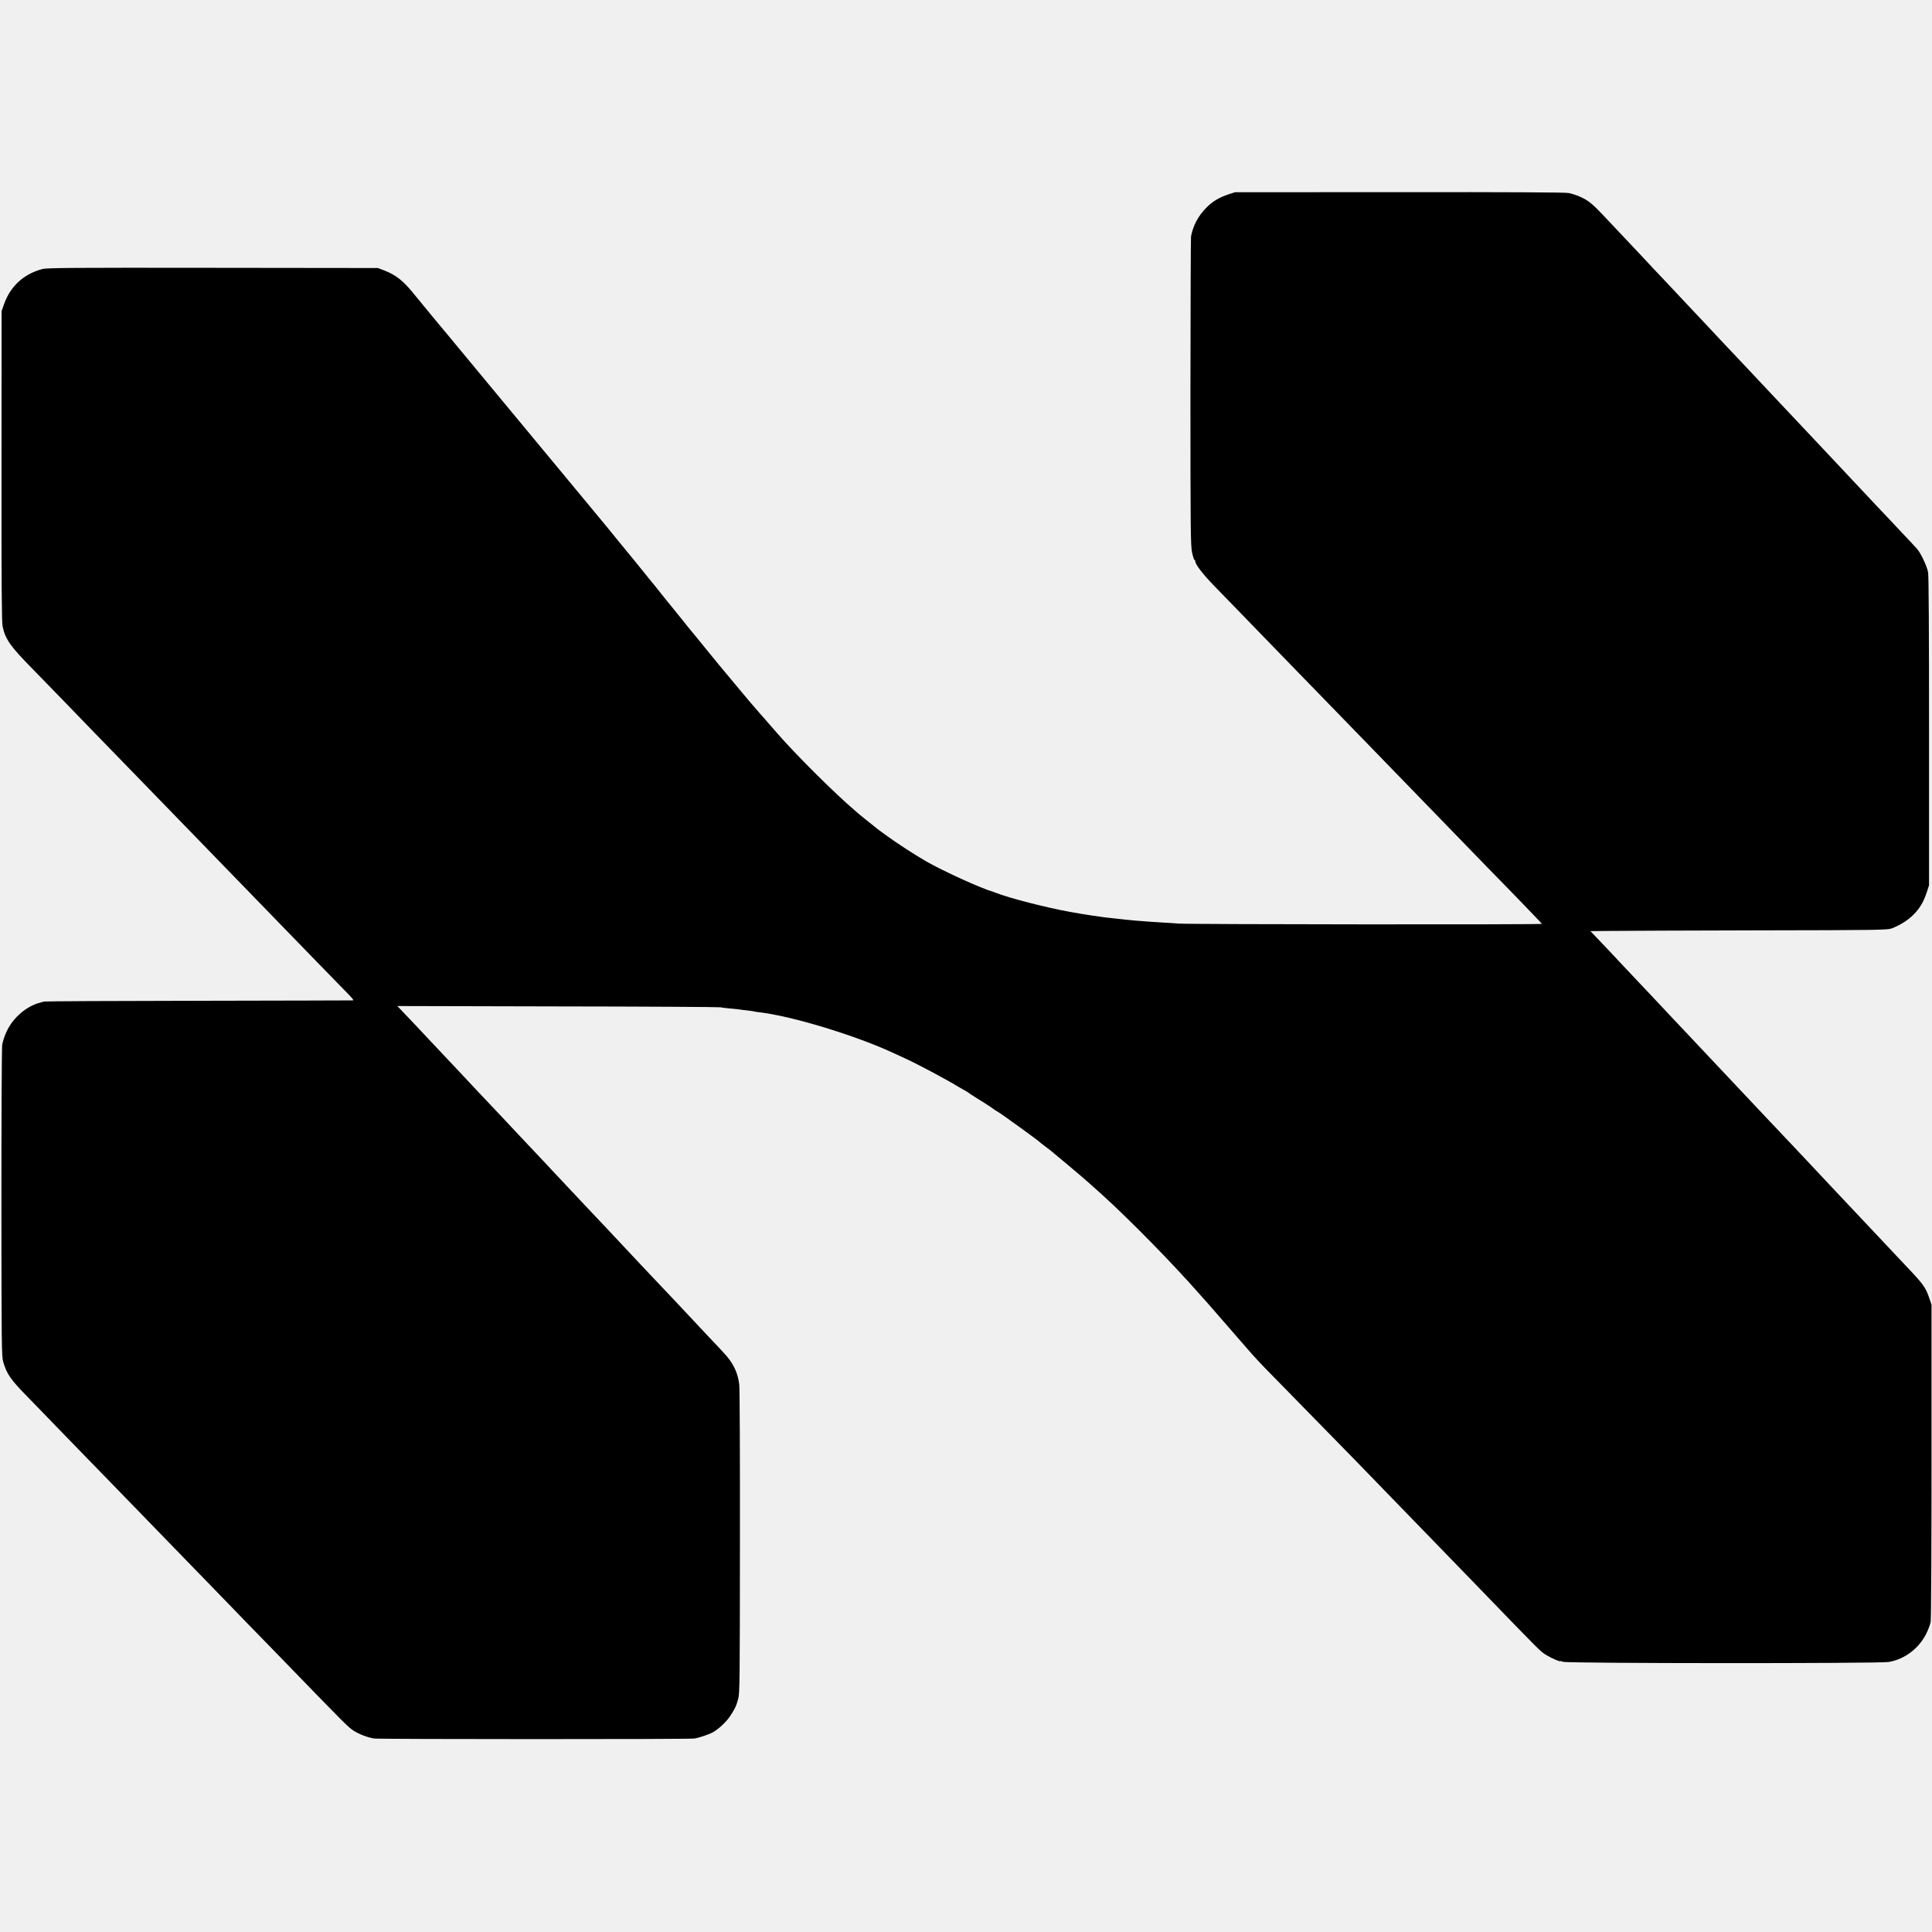
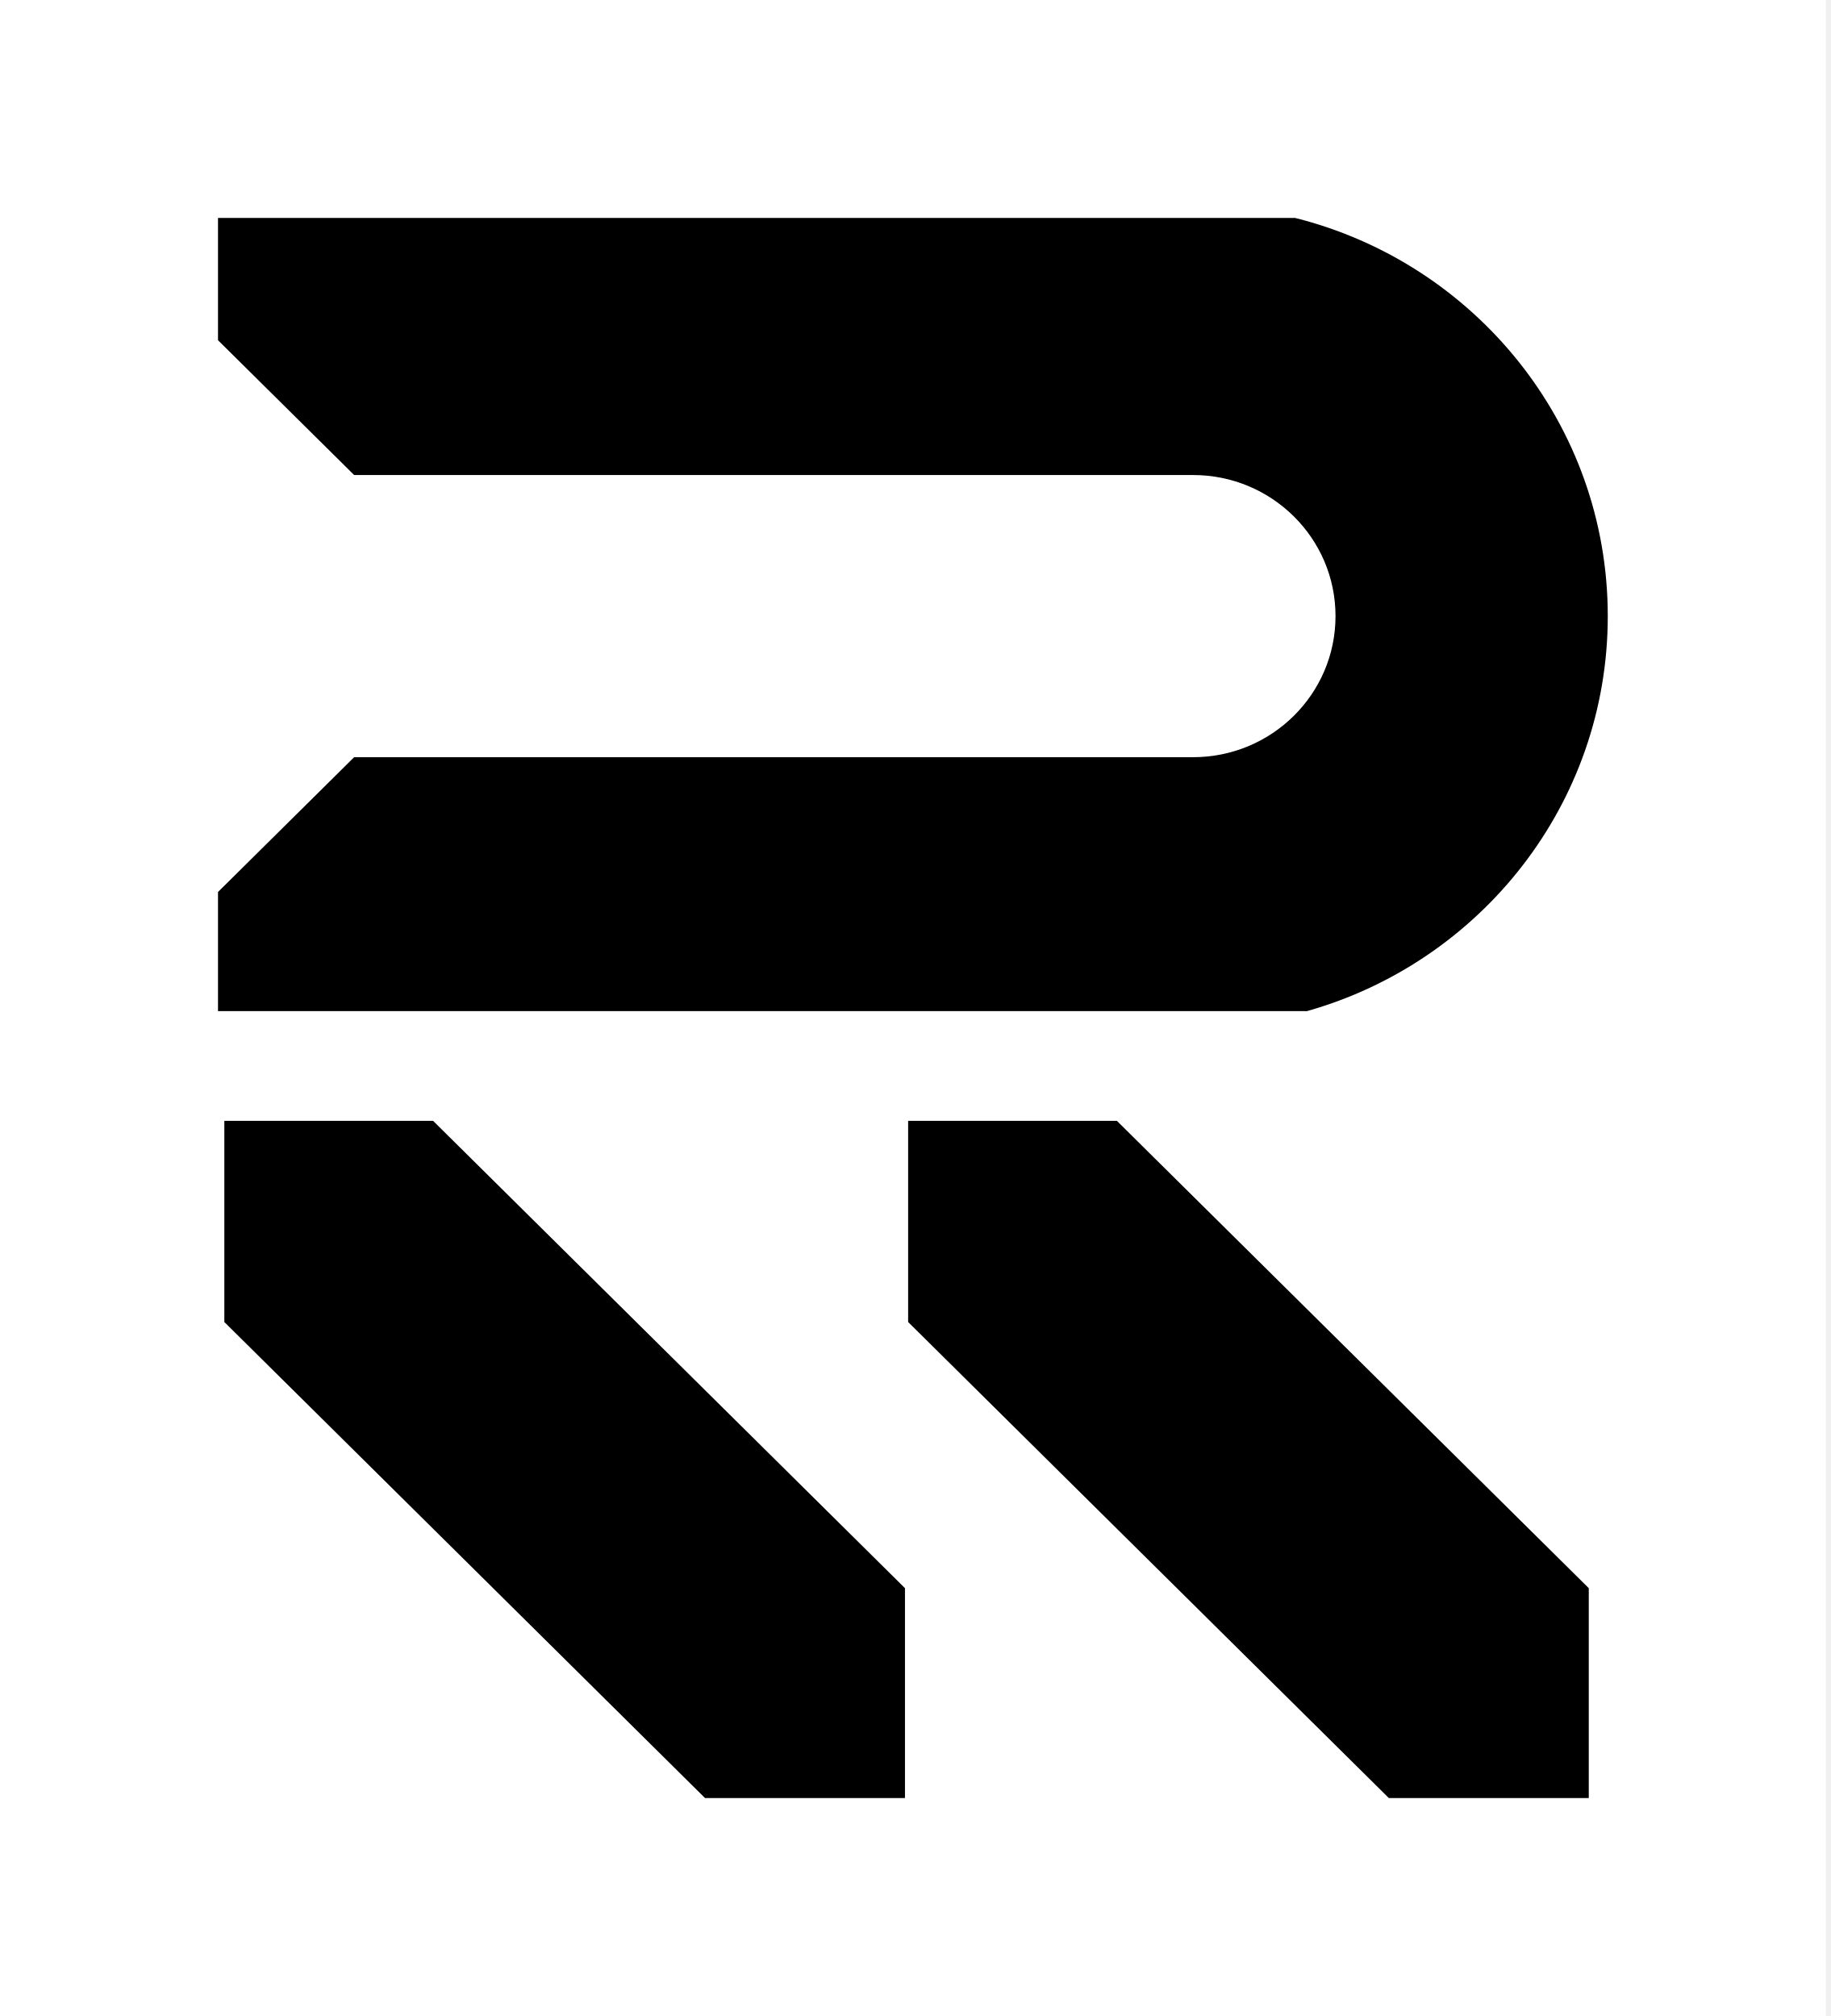
- <svg xmlns="http://www.w3.org/2000/svg" version="1.0" width="2022pt" height="2022pt" viewBox="0 0 2022 2022" preserveAspectRatio="xMidYMid meet">
-   <g transform="translate(0,2022) scale(0.1,-0.1)" fill="#000000" stroke="none">
-     <path d="M12860 18187 c-102 -34 -169 -74 -235 -141 -84 -84 -139 -188 -160 -301 -3 -16 -5 -750 -6 -1629 0 -1465 2 -1606 17 -1678 9 -43 21 -78 25 -78 5 0 9 -7 9 -16 0 -31 82 -137 195 -253 62 -64 154 -159 205 -211 50 -52 209 -216 353 -364 144 -149 291 -300 327 -337 100 -103 566 -583 650 -669 83 -86 508 -524 646 -666 219 -226 615 -634 679 -700 277 -282 570 -587 573 -593 3 -9 -3665 -6 -3803 3 -310 20 -346 22 -450 31 -38 4 -86 8 -105 10 -19 2 -80 9 -135 15 -55 6 -112 12 -125 15 -14 2 -60 9 -103 15 -85 13 -91 14 -217 36 -241 43 -647 147 -780 201 -8 3 -19 7 -25 9 -128 37 -522 216 -705 321 -123 71 -304 189 -425 277 -75 54 -78 57 -141 108 -23 18 -58 47 -79 63 -21 17 -43 35 -49 40 -6 6 -29 25 -51 44 -206 175 -608 575 -802 797 -10 11 -41 47 -70 80 -28 32 -61 70 -73 84 -12 14 -36 41 -53 60 -47 52 -117 135 -271 320 -76 91 -145 174 -154 185 -10 11 -76 92 -147 180 -71 88 -134 165 -140 171 -5 6 -22 26 -37 45 -14 19 -90 113 -168 209 -78 96 -154 190 -168 209 -15 19 -31 39 -37 45 -5 6 -55 67 -110 136 -55 69 -110 136 -122 150 -11 14 -67 81 -123 150 -56 69 -109 134 -118 145 -66 79 -274 330 -352 425 -52 63 -105 126 -116 140 -12 14 -102 122 -200 241 -225 272 -731 882 -804 970 -30 36 -70 84 -87 105 -18 22 -46 56 -62 75 -70 83 -355 427 -379 458 -128 161 -203 222 -339 274 l-58 22 -1730 2 c-1473 2 -1738 0 -1783 -13 -197 -53 -337 -183 -402 -374 l-23 -65 -1 -1619 c-1 -1252 2 -1633 11 -1680 28 -136 81 -211 318 -451 39 -39 180 -185 315 -324 135 -140 281 -291 325 -336 44 -45 197 -203 340 -350 143 -148 294 -303 335 -345 41 -43 192 -198 335 -345 143 -147 303 -312 355 -366 52 -54 199 -204 325 -335 127 -130 273 -281 325 -335 52 -53 203 -209 335 -345 132 -136 271 -278 308 -316 47 -48 62 -68 50 -68 -10 -1 -738 -2 -1618 -4 -880 -1 -1607 -5 -1615 -8 -8 -3 -28 -8 -45 -13 -137 -35 -280 -158 -344 -297 -22 -45 -43 -110 -48 -143 -5 -33 -8 -780 -8 -1660 1 -1504 2 -1604 19 -1659 38 -128 77 -184 251 -362 39 -39 185 -190 325 -335 140 -144 289 -297 330 -340 41 -42 185 -190 320 -329 342 -353 363 -375 656 -676 144 -148 294 -303 334 -344 39 -41 190 -196 333 -344 144 -148 296 -304 337 -346 717 -740 722 -745 784 -785 56 -36 144 -69 211 -80 51 -8 3308 -9 3355 0 47 8 147 42 187 63 59 32 141 107 181 167 53 79 67 108 88 185 16 60 17 179 18 1650 1 872 -2 1610 -7 1640 -12 89 -34 151 -74 217 -36 59 -66 94 -242 278 -42 44 -131 139 -197 210 -67 72 -141 150 -164 175 -23 25 -104 110 -179 189 -75 79 -151 160 -170 180 -18 20 -86 92 -151 161 -64 69 -132 141 -150 160 -18 19 -91 98 -164 174 -72 76 -147 156 -166 176 -19 21 -90 95 -156 166 -67 71 -136 145 -154 164 -27 30 -87 93 -335 356 -16 18 -84 89 -150 160 -66 70 -133 141 -150 159 -16 17 -86 90 -154 163 -68 73 -140 150 -160 171 -30 31 -132 140 -326 346 -16 17 -86 91 -155 165 -69 73 -138 146 -154 162 l-28 29 1678 -4 c924 -1 1690 -6 1704 -9 14 -4 61 -9 105 -13 44 -4 87 -8 95 -10 8 -2 44 -6 80 -10 36 -4 68 -9 71 -10 3 -2 27 -6 55 -9 335 -39 987 -236 1383 -417 36 -17 102 -47 146 -67 143 -66 453 -232 560 -299 11 -7 38 -22 60 -34 22 -12 42 -24 45 -28 3 -3 34 -24 68 -45 74 -45 157 -98 190 -123 13 -9 32 -22 42 -27 41 -23 431 -305 450 -326 3 -3 23 -19 45 -35 22 -16 49 -37 60 -46 307 -255 349 -291 540 -463 290 -263 735 -716 1020 -1041 39 -44 77 -87 85 -95 8 -9 26 -30 40 -46 14 -16 90 -103 169 -194 79 -91 169 -194 200 -230 78 -90 150 -168 261 -280 116 -119 766 -783 870 -889 259 -266 610 -628 675 -696 43 -44 186 -192 319 -329 132 -137 275 -283 316 -326 666 -689 628 -651 701 -696 53 -32 139 -68 139 -59 0 3 12 -1 28 -7 41 -18 3308 -19 3409 -2 173 29 328 151 402 315 16 35 33 82 37 104 5 22 9 778 9 1680 l0 1640 -24 70 c-39 114 -59 142 -250 343 -69 74 -142 151 -161 171 -32 35 -259 276 -340 361 -19 21 -93 99 -165 175 -71 76 -143 153 -160 170 -16 18 -91 97 -165 176 -74 79 -169 179 -211 224 -42 44 -91 96 -109 115 -18 19 -64 69 -104 110 -90 96 -351 373 -391 415 -16 18 -89 95 -161 171 -72 77 -146 155 -164 174 -18 19 -90 96 -160 170 -70 74 -147 155 -170 180 -36 39 -215 230 -320 340 -144 153 -290 307 -314 334 -16 17 -68 72 -115 121 l-86 90 205 2 c113 2 813 4 1555 6 1272 2 1353 4 1395 21 93 37 165 83 224 141 69 69 109 137 142 239 l23 71 0 1610 c0 1054 -3 1629 -10 1665 -12 66 -77 203 -116 246 -15 18 -84 91 -153 164 -69 73 -138 147 -155 165 -16 17 -68 72 -115 121 -70 75 -237 252 -350 373 -63 67 -299 318 -330 351 -19 20 -91 97 -160 170 -69 73 -150 159 -180 191 -30 32 -102 108 -160 170 -58 62 -118 126 -135 144 -48 50 -280 296 -322 341 -21 22 -94 101 -163 174 -69 74 -141 150 -160 170 -19 20 -90 95 -156 166 -67 71 -139 147 -160 170 -22 22 -91 96 -154 164 -63 67 -135 144 -160 170 -25 26 -101 107 -170 180 -169 181 -209 220 -261 256 -50 35 -131 69 -202 84 -32 7 -616 10 -1770 9 l-1722 -1 -65 -21z" />
-   </g>
+ <svg xmlns="http://www.w3.org/2000/svg" width="227" height="250" viewBox="0 0 227 250" fill="none">
+   <rect width="226.351" height="250" fill="white" />
+   <path fill-rule="evenodd" clip-rule="evenodd" d="M53.696 138.996L112.195 196.945V222.973H87.407L27.812 163.94V138.996H53.696ZM138.471 138.996L196.97 196.945V222.973H172.182L112.587 163.94V138.996H138.471ZM27.027 27.027H160.568C182.843 32.614 199.325 52.602 199.325 76.403C199.325 99.681 183.559 119.312 162.028 125.389H27.027V110.615L43.904 93.898H147.91C157.664 93.898 165.572 86.065 165.572 76.403C165.572 66.74 157.664 58.907 147.91 58.907H43.904L27.027 42.19V27.027Z" fill="black" />
</svg>
